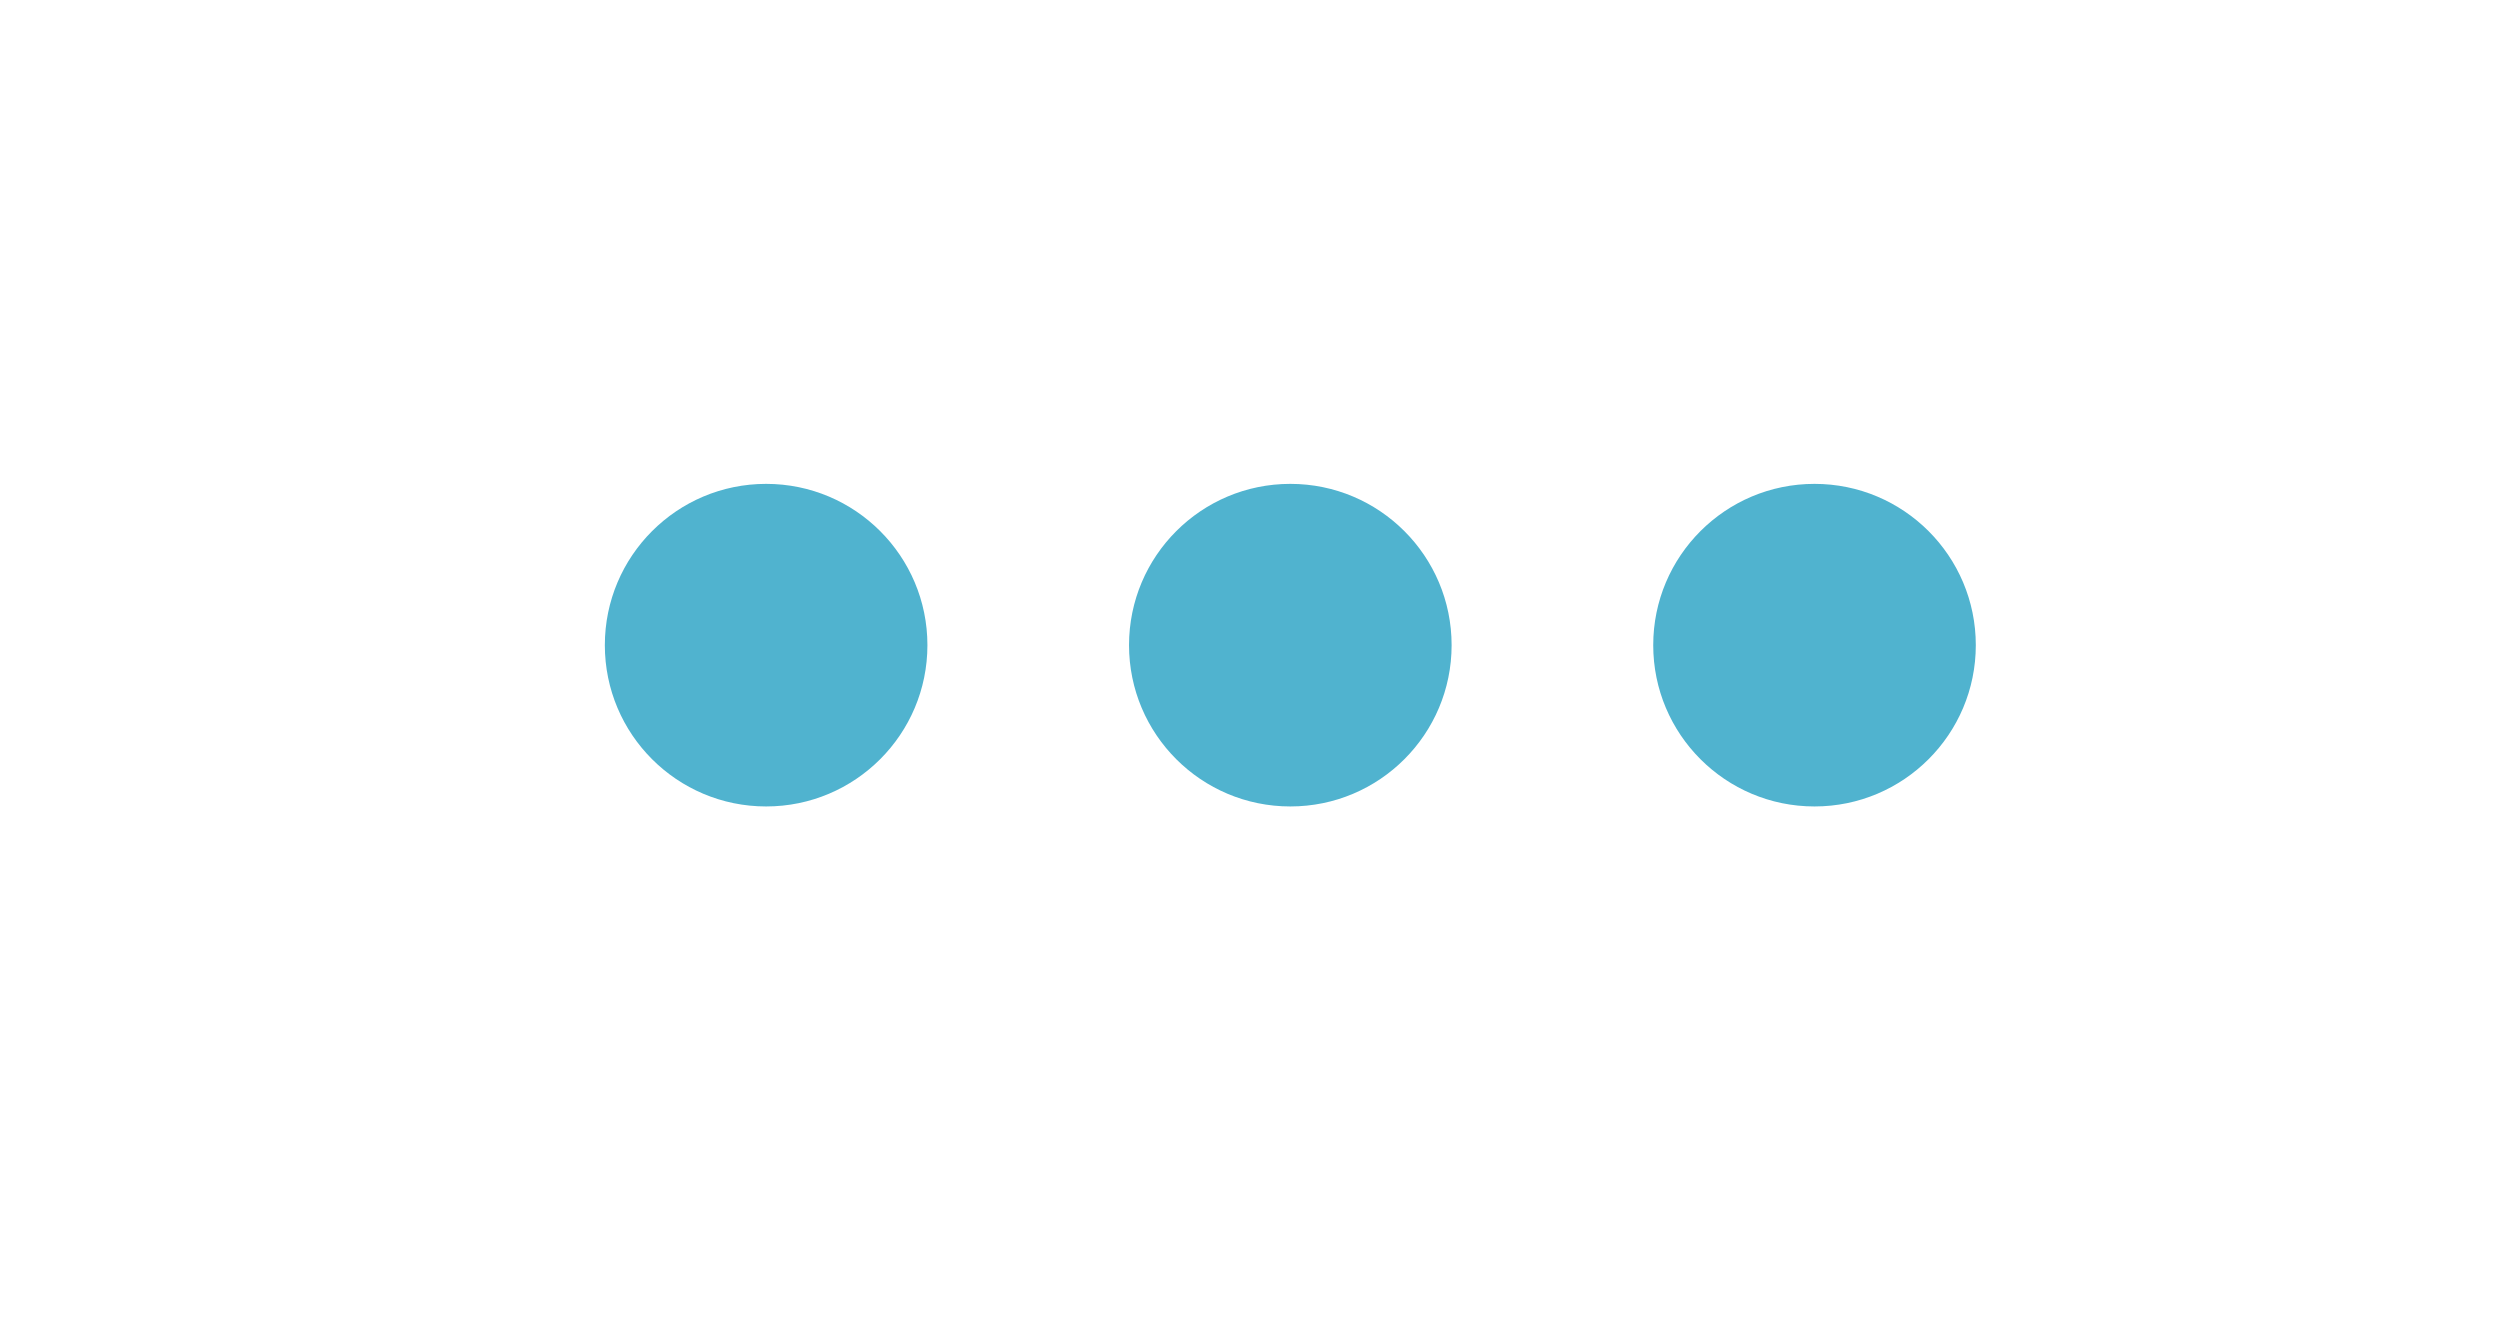
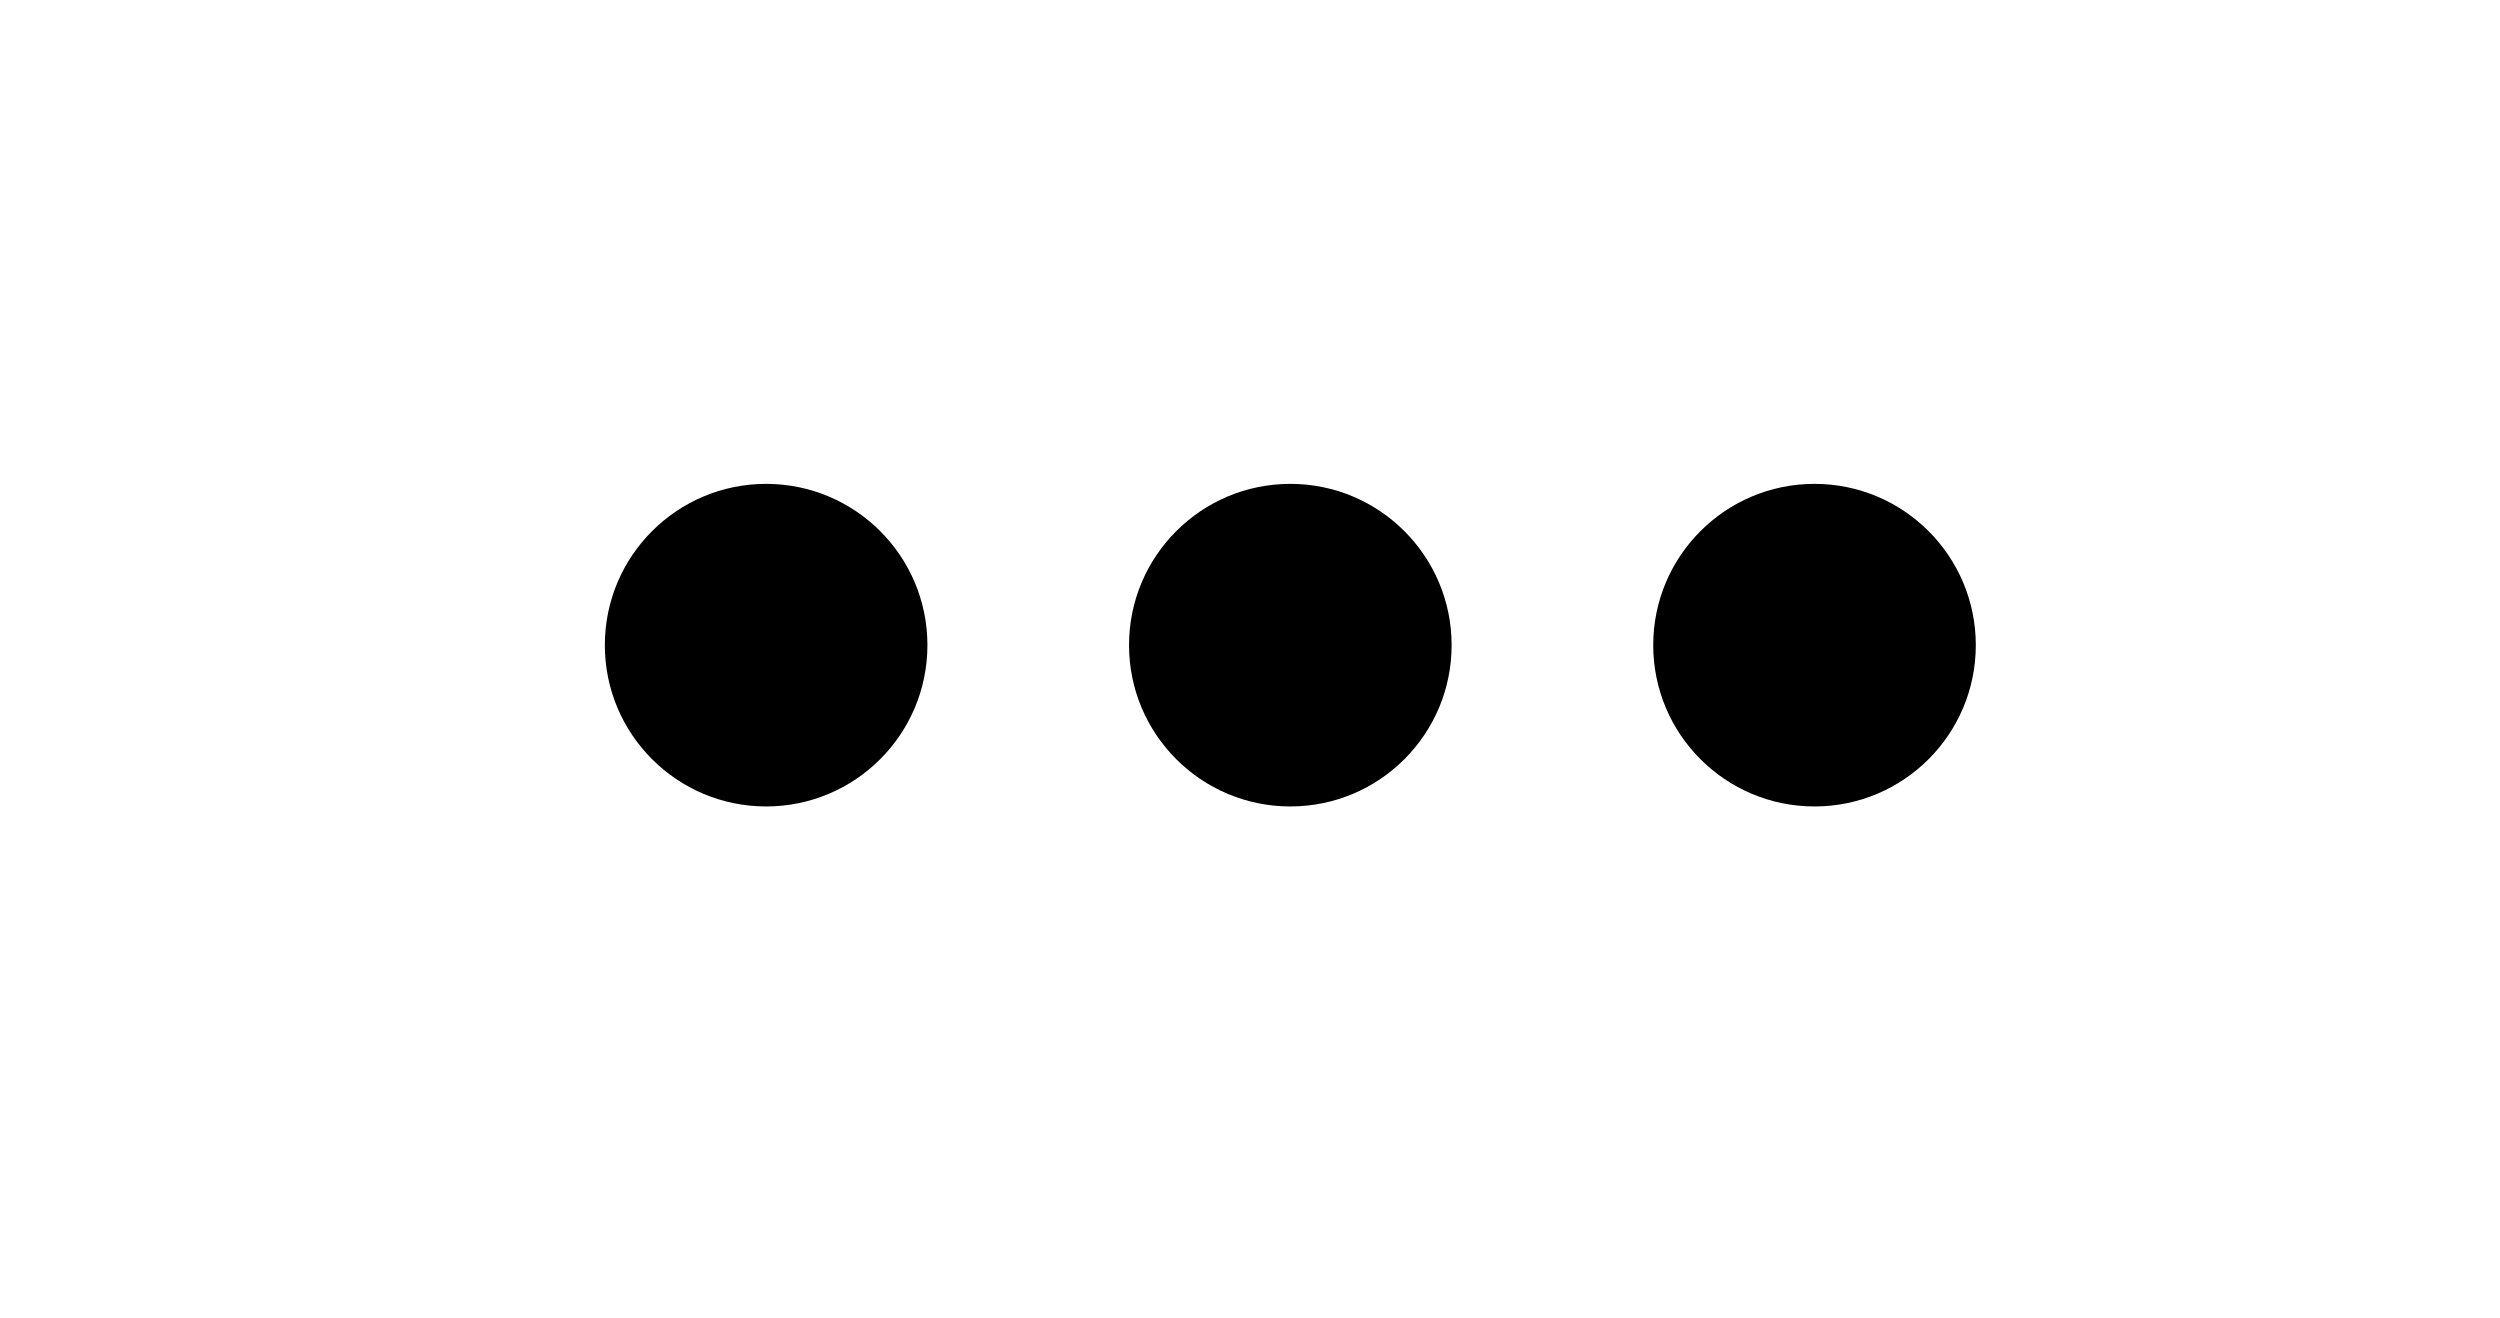
<svg xmlns="http://www.w3.org/2000/svg" version="1.1" x="0px" y="0px" width="62px" height="32.667px" viewBox="0 0 62 32.667" enable-background="new 0 0 62 32.667" xml:space="preserve">
-   <g id="circle-3">
-     <circle fill="#50B3CF" cx="45" cy="16" r="4" />
-   </g>
-   <g id="circle-2">
-     <circle fill="#50B3CF" cx="32" cy="16" r="4" />
-   </g>
-   <g id="circle-1">
-     <circle fill="#50B3CF" cx="19" cy="16" r="4" />
-   </g>
+   <circle class="circle-3" fill="currentColor" cx="45" cy="16" r="4" />
+   <circle class="circle-2" fill="currentColor" cx="32" cy="16" r="4" />
+   <circle claas="circle-1" fill="currentColor" cx="19" cy="16" r="4" />
</svg>
